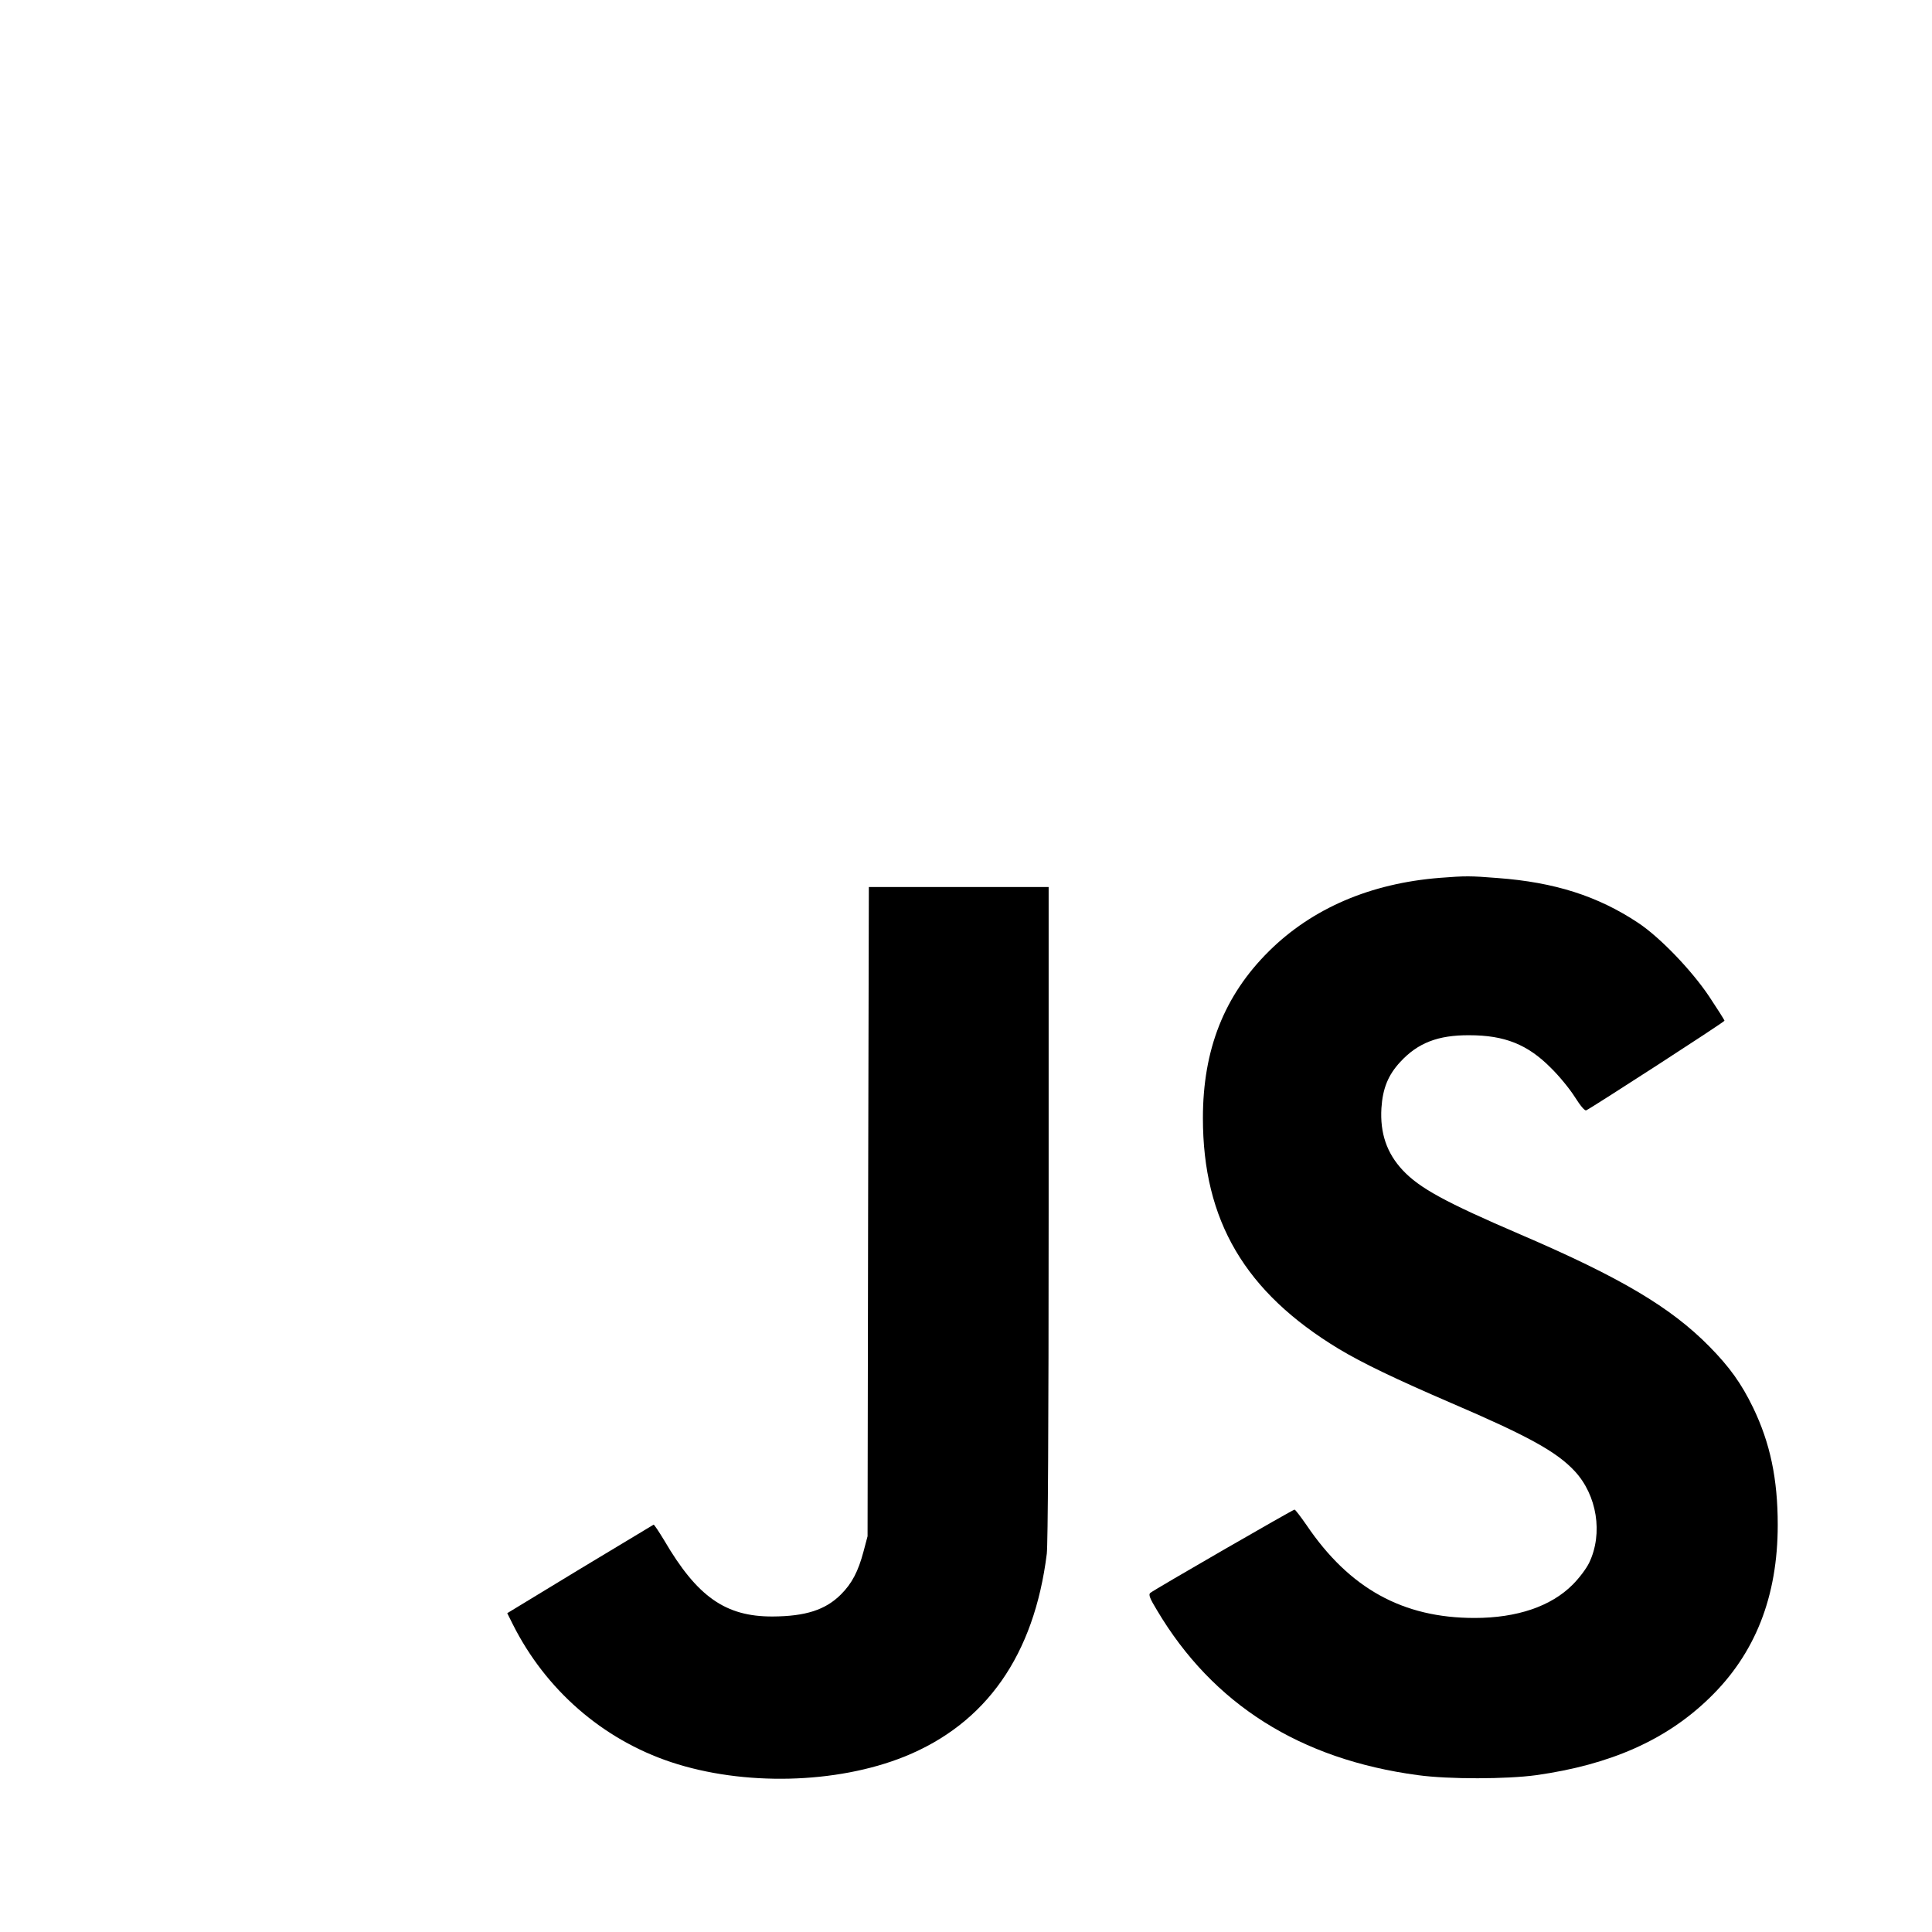
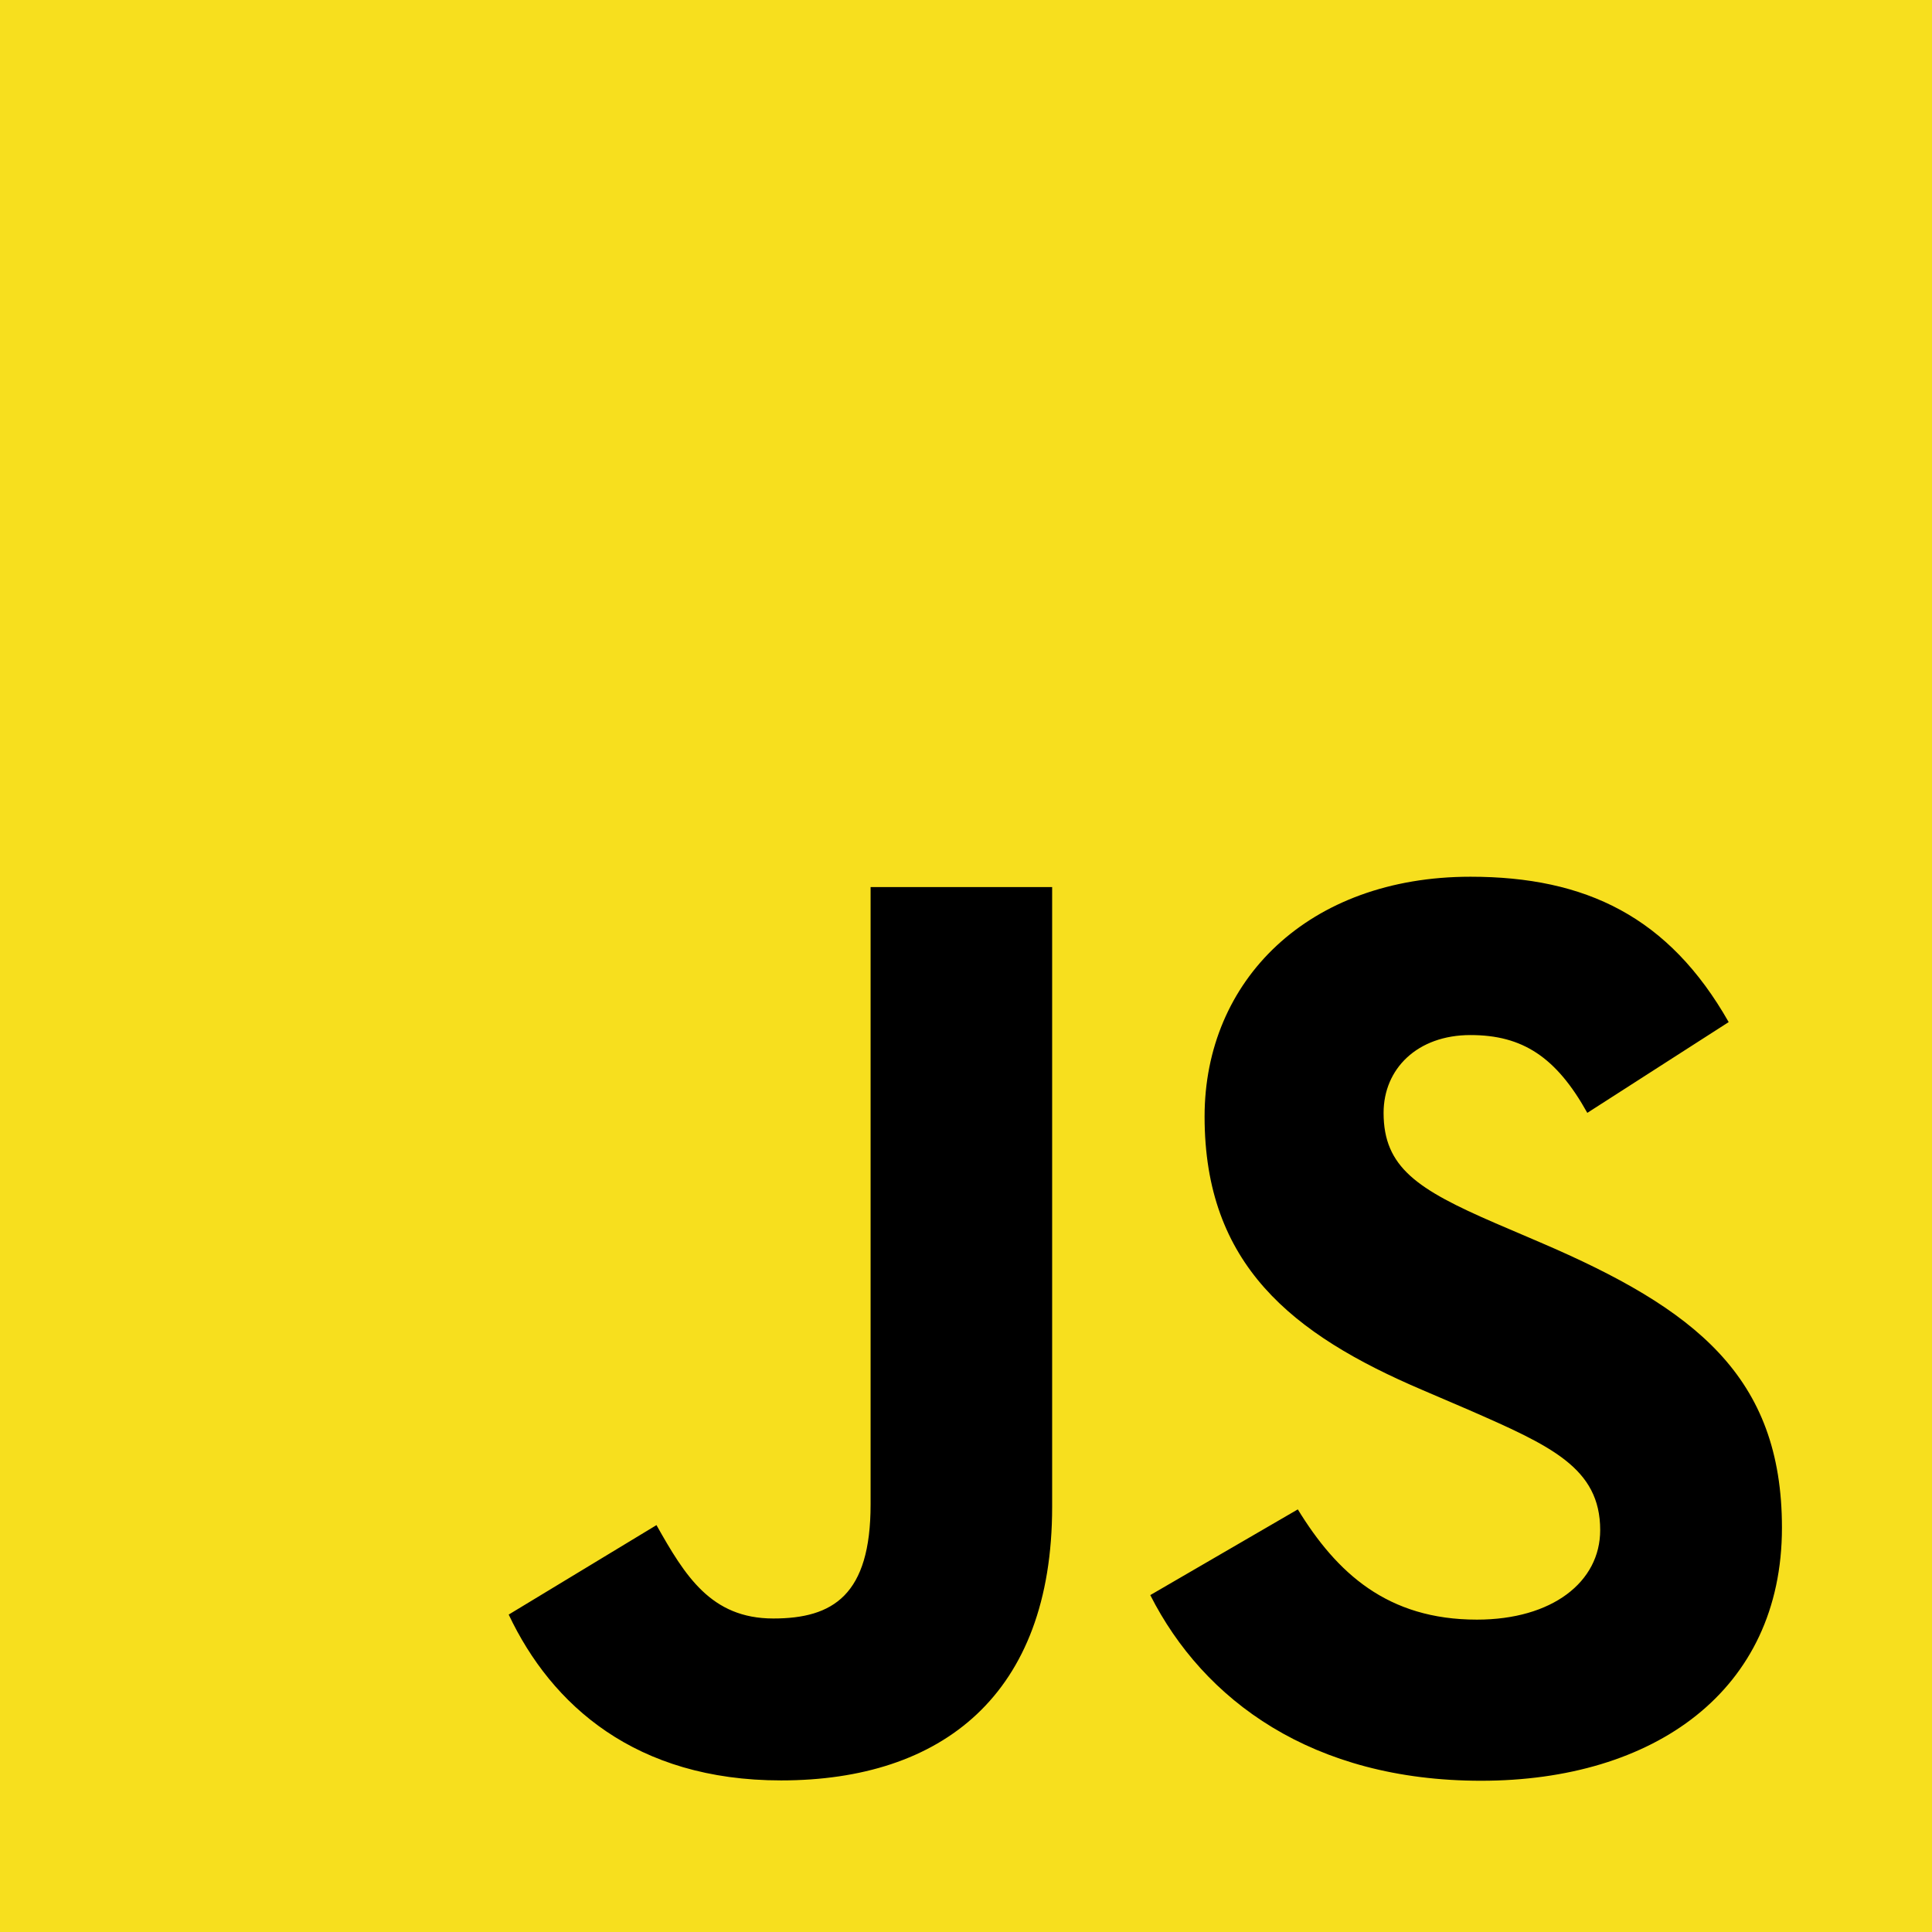
- <svg xmlns="http://www.w3.org/2000/svg" version="1.0" width="1052pt" height="1052pt" viewBox="0 0 1052 1052" preserveAspectRatio="xMidYMid meet">
-   <g transform="translate(0,1052) scale(0.1,-0.1)" fill="#000000" stroke="none">
-     <path d="M7840 5740 c-378 -30 -695 -166 -931 -400 -243 -241 -359 -535 -359 -908 0 -558 229 -948 740 -1257 130 -78 307 -163 613 -295 417 -179 572 -264 671 -370 122 -131 156 -340 79 -500 -15 -31 -54 -83 -89 -118 -118 -119 -304 -182 -535 -182 -390 0 -681 160 -915 506 -32 46 -61 84 -65 84 -9 0 -770 -439 -786 -454 -10 -9 -2 -30 37 -94 304 -512 779 -812 1421 -898 168 -23 483 -22 644 0 404 57 707 191 942 419 250 241 373 553 373 944 0 250 -41 445 -134 638 -64 132 -128 221 -238 333 -211 214 -484 376 -1029 610 -412 177 -550 253 -641 350 -87 93 -124 202 -116 338 7 108 37 181 103 252 95 103 205 146 375 145 193 0 318 -50 445 -178 45 -44 103 -115 130 -158 31 -49 54 -76 62 -73 26 11 753 481 753 488 0 4 -37 62 -82 130 -96 144 -269 324 -388 403 -220 146 -455 221 -765 244 -152 12 -172 12 -315 1z" />
-     <path d="M4727 3923 l-3 -1768 -22 -83 c-29 -109 -63 -174 -123 -234 -84 -84 -192 -119 -372 -120 -257 -1 -411 108 -590 414 -29 48 -55 87 -58 86 -4 -2 -185 -111 -402 -242 l-395 -240 30 -60 c179 -357 489 -627 862 -751 394 -131 900 -119 1271 30 445 180 706 552 775 1105 6 56 10 681 10 1857 l0 1773 -490 0 -489 0 -4 -1767z" />
-   </g>
+ <svg xmlns="http://www.w3.org/2000/svg" viewBox="0 0 630 630">
+   <rect width="630" height="630" fill="#f7df1e" />
+   <path d="m423.2 492.19c12.69 20.72 29.2 35.95 58.4 35.95 24.53 0 40.2-12.26 40.2-29.2 0-20.3-16.1-27.49-43.1-39.3l-14.8-6.35c-42.72-18.2-71.1-41-71.1-89.2 0-44.4 33.83-78.2 86.7-78.2 37.64 0 64.7 13.1 84.2 47.4l-46.1 29.6c-10.15-18.2-21.1-25.37-38.1-25.37-17.34 0-28.33 11-28.33 25.37 0 17.76 11 24.95 36.4 35.95l14.8 6.34c50.3 21.57 78.7 43.56 78.7 93 0 53.3-41.87 82.5-98.1 82.5-54.98 0-90.5-26.2-107.88-60.54zm-209.13 5.13c9.3 16.5 17.76 30.45 38.1 30.45 19.45 0 31.72-7.61 31.72-37.2v-201.3h59.2v202.1c0 61.3-35.94 89.2-88.4 89.2-47.4 0-74.85-24.53-88.81-54.075z" />
</svg>
